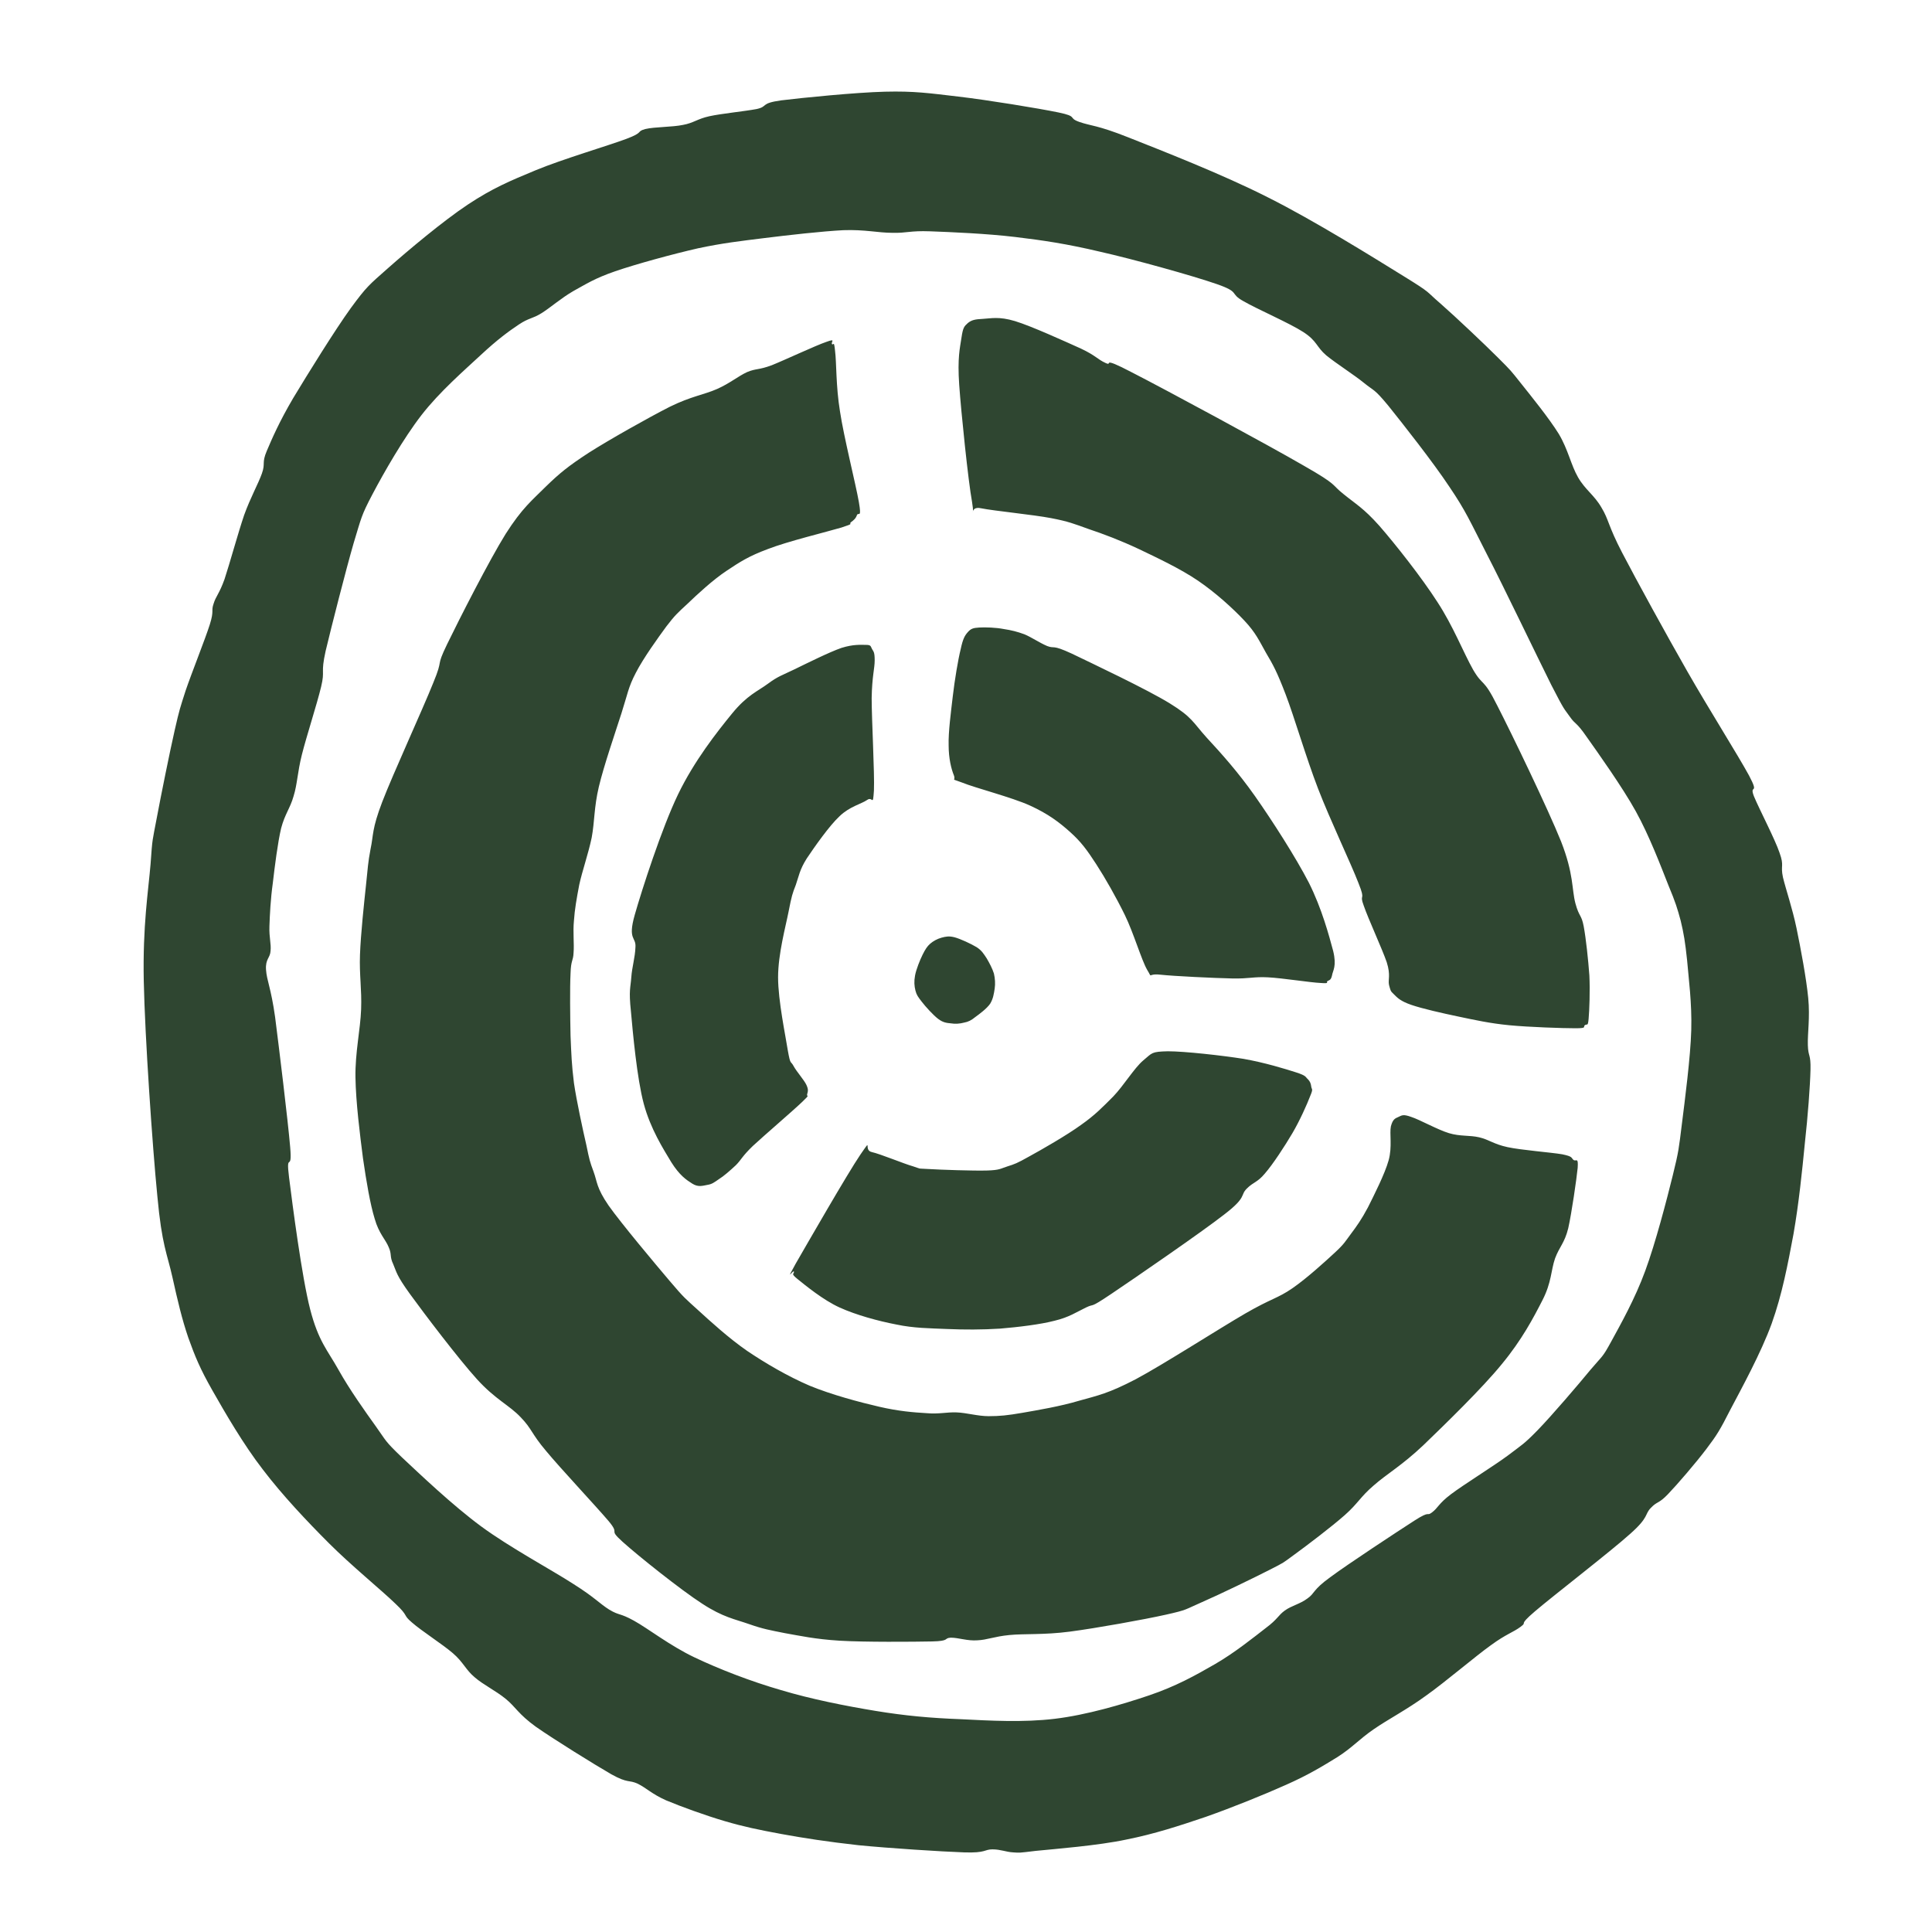
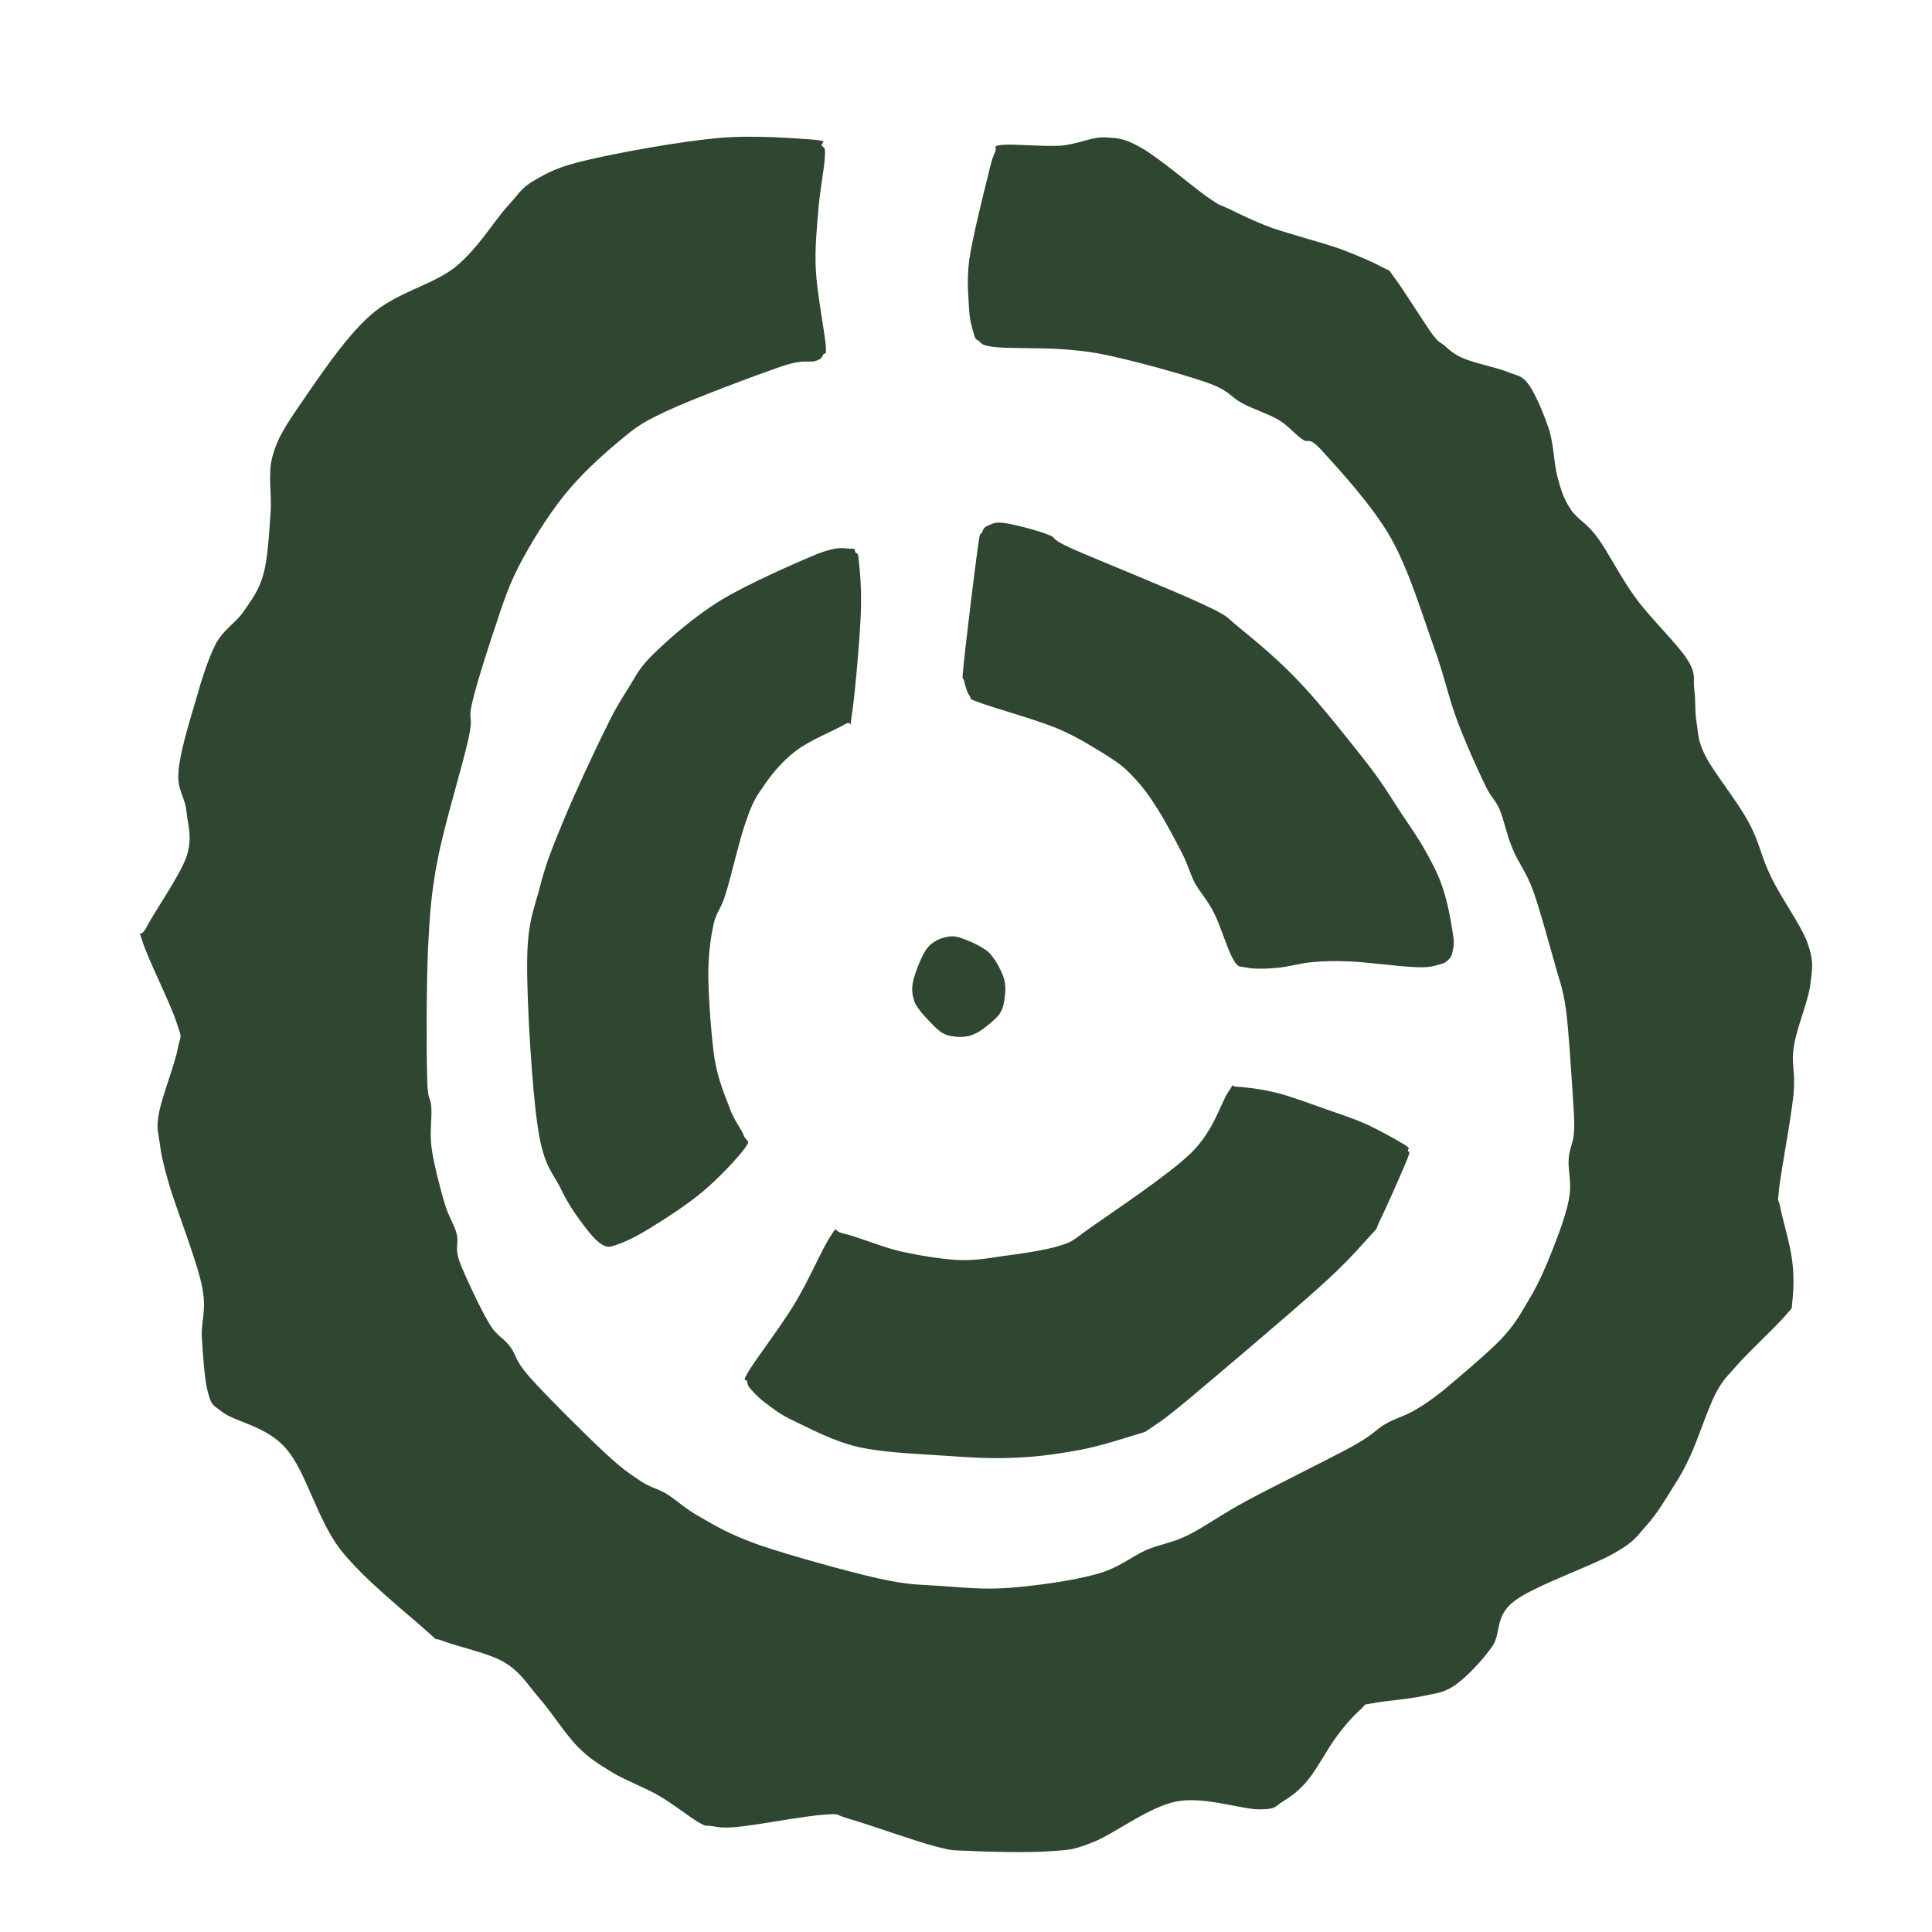
<svg xmlns="http://www.w3.org/2000/svg" viewBox="0 0 512 512" role="img" aria-label="Nexus">
-   <path fill="#2F4631" fill-rule="evenodd" transform="translate(0 0) scale(1)" d="M274.5 490.5C269.5 491.1 270.4 491 268.5 490.9C266.6 490.8 265.2 490.1 263 490.1C260.8 490.1 261.4 491.1 255.5 490.9C249.6 490.7 235.6 489.8 227.5 489C219.4 488.1 212.9 487.1 206.9 486C201 484.9 197.1 484.1 192 482.6C186.9 481.1 180.3 478.7 176.5 477.1C172.7 475.4 171.4 473.9 169 472.7C166.6 471.6 166.5 472.7 162 470.2C157.5 467.6 146.7 460.9 142 457.6C137.3 454.2 136.7 452.4 134 450.2C131.3 448 128.1 446.5 125.8 444.5C123.4 442.5 122.8 440.5 120 438.1C117.2 435.7 111.7 432.2 109.2 430C106.6 427.8 108.5 428.5 104.8 425C101.2 421.5 93.1 414.9 87.2 409C81.3 403.1 74.8 396.2 69.7 389.5C64.5 382.8 59.6 374.3 56.3 368.5C53 362.7 51.7 359.5 49.9 354.5C48.2 349.5 47.1 344.8 45.7 338.5C44.3 332.2 42.9 330.1 41.7 317C40.4 303.9 38.4 274.7 38.1 260C37.8 245.3 39.3 236.2 39.9 229C40.4 221.8 40.4 222.9 41.5 217C42.6 211.1 45 199.2 46.3 193.5C47.6 187.8 47.7 187.7 49.2 183C50.8 178.3 54.4 169.3 55.6 165.5C56.8 161.7 55.9 162 56.6 160C57.2 158 58.1 157.4 59.5 153.5C60.8 149.6 63.1 141.2 64.7 136.5C66.4 131.8 68.4 128.3 69.4 125.5C70.4 122.7 69.3 122.8 70.7 119.5C72.1 116.2 74 111.8 77.7 105.5C81.5 99.2 88.8 87.4 93 81.6C97.2 75.9 97.7 75.6 102.9 71C108.1 66.4 117.5 58.5 124 54.2C130.5 49.9 135 48 142 45.1C149 42.2 161.2 38.6 166 36.8C170.8 35 168.5 34.9 171 34.2C173.5 33.6 178.2 33.7 181 33.1C183.8 32.6 184.8 31.5 188 30.8C191.2 30.1 197.3 29.5 200.5 28.9C203.7 28.2 201.3 27.4 207 26.6C212.7 25.9 226.7 24.5 234.5 24.3C242.3 24.1 246.3 24.7 254 25.6C261.7 26.5 275.2 28.7 280.5 29.8C285.8 30.9 282.9 31.2 286 32.3C289.1 33.4 290.7 33.1 299 36.4C307.3 39.7 323.8 46.1 336 52.3C348.2 58.4 364.4 68.5 372 73.2C379.6 77.9 377.6 76.9 381.8 80.5C385.9 84.1 393.5 91.3 397 94.8C400.5 98.3 400.3 98.1 403 101.5C405.7 104.9 410.5 110.8 413.1 115C415.6 119.2 416.3 123.2 418.2 126.5C420.1 129.8 422.5 131.2 424.4 134.5C426.4 137.8 426.1 139.2 429.9 146.5C433.7 153.8 441.6 168.2 447.2 178C452.8 187.8 460.5 200 463.5 205.5C466.4 211 463.5 207.6 464.8 211C466.2 214.4 470.4 222.4 471.6 226C472.9 229.6 471.8 229.2 472.5 232.5C473.3 235.8 475 240.7 476.1 246C477.2 251.3 478.7 259.3 479.2 264.5C479.7 269.7 479 273.8 479.1 277C479.2 280.2 479.9 279.2 479.8 283.5C479.7 287.8 479.1 295.8 478.3 303C477.6 310.2 476.7 319 475.3 327C473.8 335 472.3 343 469.5 350.8C466.7 358.5 461.5 368 458.6 373.5C455.8 379 455 380.3 452.2 384C449.4 387.7 444.5 393.4 442 396C439.5 398.6 439.2 397.8 437.5 399.6C435.8 401.3 437.1 402 432 406.5C426.9 411.1 411.6 422.9 406.8 427C402 431.1 405 429.6 403 431.1C401 432.6 399.2 433 395.1 436C390.9 439 383.2 445.6 378 449.3C372.8 453.1 367.9 455.6 364 458.3C360.1 461 358.4 463.1 354.5 465.6C350.6 468 346.7 470.4 340.8 473C335 475.6 326.6 479 319.5 481.5C312.4 483.9 306 486 298.5 487.5C291 489.1 279.5 490 274.5 490.5ZM279.5 455.5C287.9 454.5 297.4 451.7 304.5 449.3C311.6 446.9 316.8 444 322 441C327.2 438 332.4 433.8 335.5 431.4C338.6 429.1 338.7 428.1 340.5 426.8C342.3 425.5 344.5 425.1 346.5 423.6C348.5 422.2 347.8 421.4 352.5 418C357.2 414.5 370.3 405.9 374.8 403C379.3 400.1 377.9 402 379.5 400.8C381.1 399.6 381.2 398.5 384.5 396C387.8 393.5 395.7 388.6 399.5 385.8C403.3 382.9 403.8 382.8 407.5 379C411.2 375.2 418.3 366.9 421.5 363C424.8 359.1 424.6 359.9 427 355.5C429.4 351.1 433.3 344.2 436 336.8C438.7 329.5 441.7 318 443.3 311.5C444.9 305 444.9 304.4 445.7 298C446.5 291.6 448 280.2 448.2 273C448.4 265.8 447.5 259.3 447.1 254.5C446.6 249.7 446.2 247.3 445.4 244C444.5 240.7 444.1 239.3 442.1 234.5C440.2 229.7 437.1 221.5 433.5 215C429.9 208.5 423.4 199.4 420.5 195.3C417.6 191.1 417.6 192.2 416 189.9C414.4 187.6 414.8 188.7 411.1 181.5C407.5 174.3 398.5 155.5 394 146.8C389.5 138 388.5 135.5 384.1 129C379.8 122.5 371.6 112.1 367.9 107.5C364.1 102.9 364.2 103.7 361.5 101.5C358.8 99.3 354.2 96.4 351.5 94.2C348.8 91.9 349.1 90.4 345.4 88C341.7 85.6 333.3 82 329.5 79.8C325.7 77.7 328.8 77.5 322.5 75.3C316.2 73.1 300.4 68.7 291.5 66.7C282.6 64.6 276.5 63.7 269 62.8C261.5 61.9 251.9 61.5 246.5 61.3C241.1 61.1 240.3 61.8 236.5 61.7C232.7 61.7 229.2 60.8 223.5 61C217.8 61.3 208.9 62.3 202.5 63.1C196.1 63.9 191.6 64.4 185 65.8C178.4 67.3 168.5 70 163 71.9C157.5 73.8 155.3 75.3 152 77.1C148.7 79 145.9 81.5 143.5 83C141.1 84.5 140.2 84.2 137.5 86C134.8 87.8 131.8 90 127.5 94C123.2 98 116.5 103.8 111.7 110C106.9 116.2 101.7 125.3 98.7 131C95.7 136.7 95.8 137.1 93.7 144C91.7 150.9 87.8 166.2 86.3 172.5C84.9 178.8 86.2 177.4 85.1 182C84 186.6 81.2 195.2 80 200C78.8 204.8 78.8 207.8 77.8 211C76.9 214.2 75.5 215.7 74.5 219.5C73.6 223.3 72.8 229.7 72.3 234C71.7 238.3 71.5 242.5 71.4 245.5C71.3 248.5 71.9 250.1 71.7 252C71.6 253.9 70.3 254.1 70.5 257C70.7 259.9 71.8 261.7 72.9 269.5C73.9 277.3 76.3 296.9 76.9 304C77.5 311.1 75.7 304.8 76.6 312C77.5 319.2 80 338.5 82.2 347C84.4 355.5 86.8 357.8 89.7 363C92.6 368.2 96.8 374.1 99.6 378C102.4 381.9 101.8 381.7 106.5 386.2C111.2 390.6 119.9 398.9 127.5 404.5C135.1 410.1 146.3 416.1 152 419.8C157.7 423.4 158.8 424.9 161.5 426.6C164.2 428.2 164.2 427.4 168 429.5C171.8 431.6 177.5 436.1 184 439.2C190.5 442.3 199 445.6 207 447.9C215 450.3 224.1 452.1 232 453.4C239.9 454.7 246.6 455.3 254.5 455.6C262.4 456 271.2 456.5 279.5 455.5ZM417.5 272.5C414.2 272.5 405.2 272.2 400 271.7C394.8 271.2 390.8 270.3 386.5 269.4C382.2 268.5 376.9 267.3 374 266.3C371.1 265.3 370.3 264.4 369.4 263.5C368.4 262.6 368.5 262.4 368.1 261C367.8 259.6 368.6 258.5 367.5 255C366.3 251.5 362.6 243.5 361.4 240C360.1 236.5 362.1 239.2 360 234C358 228.8 352.5 217.3 349.3 209C346.1 200.7 343 190 340.7 184C338.4 178 337.4 176.2 335.5 173C333.7 169.8 332.8 167.7 329.8 164.5C326.8 161.3 322.2 157.1 317.5 153.9C312.8 150.7 306.6 147.8 301.8 145.5C296.9 143.2 292.4 141.5 288.5 140.2C284.6 138.8 283.2 138.2 278.5 137.3C273.8 136.4 263.5 135.4 260 134.7C256.5 133.9 258.5 138.4 257.6 133C256.6 127.6 254.7 109.2 254.2 102C253.7 94.8 254.4 92.2 254.8 89.5C255.2 86.8 255.5 86.5 256.5 85.6C257.5 84.8 258.4 84.6 260.5 84.5C262.6 84.4 264.7 83.8 269 85.1C273.3 86.4 282.5 90.6 286.5 92.4C290.5 94.3 290.8 95.2 293 96.2C295.2 97.2 291.2 94.1 300 98.7C308.8 103.2 336.2 118 345.5 123.4C354.8 128.7 352.7 128.3 356 130.9C359.3 133.6 361.3 134.6 365.5 139.3C369.7 144.1 376.8 153.1 380.9 159.5C385.1 165.9 387.8 172.9 390.4 177.5C393.1 182.1 393 179.4 396.8 187C400.7 194.6 410.2 214.3 413.7 223C417.1 231.7 416.5 235.6 417.5 239.4C418.5 243.1 419.1 242.3 419.7 245.5C420.3 248.7 420.9 254.4 421.2 258.5C421.4 262.6 421.2 267.8 421 270C420.8 272.2 420.6 271.2 420 271.7C419.4 272.1 420.8 272.5 417.5 272.5ZM247 435C242.1 435.1 229 435.2 222.5 434.8C216 434.4 212 433.5 208 432.8C204 432 202.2 431.7 198.5 430.4C194.8 429.1 191.6 428.6 186.1 425C180.5 421.4 169.1 412.3 165 408.6C160.9 404.9 164.6 407 161.2 403C157.8 399 148.5 389.1 144.7 384.5C140.8 379.9 141 378.7 138 375.6C135 372.4 131.3 370.9 126.4 365.5C121.5 360.1 112.4 348.1 108.7 343C105 337.9 105.1 337.1 104.2 335C103.2 332.9 103.9 332.5 103 330.5C102.2 328.5 100.4 326.9 99.3 323C98.1 319.1 97.1 313.2 96.2 307C95.4 300.8 94.3 292.1 94.2 285.5C94.1 278.9 95.5 272.9 95.7 267.5C95.9 262.1 95.2 258.5 95.4 253C95.6 247.5 96.5 239.2 97 234.5C97.5 229.8 97.5 228.7 98.2 225C99 221.3 98.5 219.8 101.3 212.5C104.1 205.2 112 188 114.8 181C117.7 174 115.3 177.3 118.5 170.7C121.7 164.1 129.7 148.4 134 141.5C138.4 134.6 141 132.6 144.6 129C148.3 125.4 150.5 123.6 156 120C161.5 116.5 171.8 110.7 177.5 107.8C183.2 105 186.6 104.6 190 103.1C193.4 101.6 195.6 99.7 198 98.6C200.4 97.6 201 98.1 204.5 96.8C208 95.4 216.3 91.5 219 90.6C221.7 89.6 220.1 90.7 220.5 91.2C220.9 91.6 221 90 221.3 93C221.7 96 221.5 102.3 222.6 109C223.6 115.7 226.8 128.4 227.6 133C228.4 137.6 227.5 135.6 227.1 136.5C226.8 137.4 226.2 137.9 225.5 138.4C224.8 139 226.7 138.6 223 139.8C219.3 140.9 208.6 143.5 203.5 145.5C198.4 147.4 196.1 148.9 192.5 151.3C188.9 153.7 184.8 157.5 182.2 160C179.5 162.5 178.9 163 176.6 166C174.4 169 170.5 174.4 168.5 178.3C166.5 182.1 166.3 184 164.7 189C163.1 194 160 203 158.7 208.5C157.4 214 157.6 217.7 156.8 222C155.9 226.3 154.3 230.8 153.5 234.5C152.8 238.2 152.3 241 152.1 244C151.8 247 152.2 250.2 152 252.5C151.9 254.8 151.3 254.3 151.2 258C151 261.7 151.1 269.7 151.2 274.5C151.4 279.3 151.5 282.2 152.1 287C152.8 291.8 154.5 299.6 155.4 303.5C156.2 307.4 156.3 307.8 157.3 310.5C158.3 313.2 158 314.7 161.3 319.5C164.7 324.3 173.6 334.9 177.5 339.5C181.4 344.1 181.6 344.1 185 347.2C188.4 350.3 193.1 354.6 198 358C202.9 361.3 208.7 364.7 214.5 367.2C220.3 369.6 227.8 371.6 233 372.8C238.2 374 242.1 374.3 245.5 374.5C248.9 374.8 250.8 374.2 253.5 374.3C256.2 374.4 259.1 375.3 262 375.3C264.9 375.3 267 375.1 271 374.4C275 373.7 281 372.7 286 371.2C291 369.8 293.7 369.3 301 365.5C308.3 361.6 323.1 352.1 330 348.1C336.9 344.1 338.6 344.1 342.5 341.4C346.4 338.7 351.1 334.4 353.7 332C356.3 329.6 356.5 329 358 327C359.5 325 360.8 323.2 362.5 320C364.1 316.8 367 311.1 368 307.5C369 303.9 368.2 300.4 368.6 298.5C369.1 296.6 369.7 296.4 370.6 296C371.5 295.6 371.8 295.2 374 296C376.2 296.7 381 299.4 384 300.3C387 301.2 389.4 300.8 392 301.4C394.6 302 395.8 303.2 399.5 304C403.2 304.8 411.1 305.4 414 305.9C416.9 306.5 416.3 306.8 417 307.4C417.7 307.9 418.3 306.5 418.1 309.5C417.8 312.5 416.5 321.5 415.6 325.5C414.6 329.5 413.3 330.3 412.1 333.5C411 336.7 411.2 339.8 408.8 344.5C406.4 349.2 403.3 355.1 398 361.5C392.8 367.9 382.8 377.6 377.2 383C371.5 388.4 367.5 390.6 364 393.7C360.5 396.7 359.9 398.4 356.4 401.5C352.9 404.6 346.3 409.6 343 412C339.7 414.4 340.6 413.9 336.5 416C332.4 418.1 323.1 422.6 318.5 424.6C313.9 426.6 314.8 426.6 309 427.9C303.2 429.2 290.4 431.5 283.5 432.4C276.6 433.3 271.6 432.9 267.5 433.3C263.4 433.7 261.6 434.6 259 434.7C256.4 434.9 254 434 252 434C250 434.1 251.9 434.9 247 435ZM350 260.5C347.4 260.4 339.9 259.2 336 259C332.1 258.8 331.2 259.4 326.5 259.3C321.8 259.2 311.2 258.7 307.5 258.3C303.8 257.9 305.6 259.6 304 257C302.5 254.4 300.4 247.2 298.1 242.5C295.8 237.8 292.9 232.7 290.5 229C288.1 225.3 286.5 223.1 283.6 220.5C280.7 217.9 277.8 215.7 273 213.5C268.2 211.3 258.4 208.8 255 207.4C251.6 206.1 253.4 207.2 252.8 205.5C252.1 203.8 251.4 201 251.4 197.5C251.3 194 252 188.8 252.5 184.5C253 180.2 253.9 174.8 254.6 172C255.2 169.2 255.7 168.4 256.5 167.5C257.3 166.6 257.9 166.4 259.5 166.3C261.1 166.2 264 166.3 266 166.7C268 167 269.6 167.4 271.5 168.1C273.4 168.9 275.4 170.3 277.5 171.2C279.6 172 278.6 170.7 284 173.2C289.4 175.8 304 182.7 310 186.4C316 190.1 316.1 191.4 319.8 195.5C323.6 199.6 328.1 204.6 332.6 211C337.1 217.4 343.4 227.2 346.9 234C350.3 240.8 352.2 247.9 353.3 252C354.3 256.1 353.2 257.2 353 258.5C352.7 259.8 352.3 259.7 351.8 260C351.3 260.3 352.6 260.7 350 260.5ZM187.5 314C186.3 314.2 185.1 314.7 183.5 313.7C181.9 312.7 180.1 311.5 177.9 308C175.8 304.5 172.4 299.2 170.6 292.5C168.8 285.8 167.7 273.6 167.2 268C166.6 262.4 167.1 261.8 167.3 259C167.5 256.2 168.3 253.8 168.4 251C168.6 248.2 166.3 249.2 168.2 242.5C170.1 235.8 175.4 219.4 179.7 210.5C184 201.6 190 194 194 189.1C198 184.2 200.8 183.2 203.5 181.2C206.2 179.2 207.2 179 210.5 177.4C213.8 175.8 219.8 172.8 223 171.7C226.2 170.7 228.1 170.9 229.5 170.9C230.9 170.9 230.7 171.3 231.1 172C231.5 172.7 231.8 172.8 231.8 175C231.8 177.2 231.1 179.2 231 185C231 190.8 231.8 205 231.6 209.5C231.3 214 231.3 210.9 229.8 212C228.2 213.1 225.2 213.7 222.5 216.3C219.8 218.8 215.8 224.5 213.8 227.5C211.9 230.5 211.7 232.2 210.9 234.5C210 236.8 209.8 237.4 209 241.5C208.2 245.6 206.2 252.8 206.2 259C206.2 265.2 208.2 274.6 208.8 278.5C209.5 282.4 209.5 281 210.3 282.5C211.1 284 213.1 286.2 213.7 287.5C214.3 288.8 214.1 289.2 213.9 290C213.7 290.8 214.9 289.8 212.5 292.1C210.1 294.4 202.4 301 199.5 303.7C196.6 306.5 196.5 307.3 195 308.8C193.5 310.2 191.8 311.7 190.5 312.5C189.2 313.4 188.7 313.8 187.5 314ZM255.5 271C254.4 271.3 253.1 271.4 252 271.2C250.9 271.1 249.9 271 248.6 270C247.3 269 245.3 266.8 244.3 265.5C243.3 264.2 242.9 263.7 242.6 262.5C242.3 261.3 242.2 260.1 242.5 258.5C242.8 256.9 243.8 254.4 244.5 253C245.2 251.6 245.7 250.8 246.5 250.1C247.3 249.4 248.4 248.8 249.5 248.5C250.6 248.2 251.5 248 253 248.4C254.5 248.8 257.3 250.1 258.8 251C260.2 251.9 260.7 252.8 261.5 254C262.2 255.2 263 256.7 263.4 258C263.7 259.3 263.8 260.7 263.6 262C263.4 263.3 263.2 264.7 262.4 266C261.5 267.3 259.6 268.7 258.5 269.5C257.4 270.4 256.6 270.8 255.5 271ZM265 352.1C260.2 352.4 255.6 352.4 251 352.2C246.4 352 242.2 352 237.5 351C232.8 350.1 226.9 348.5 222.5 346.5C218.1 344.5 213.4 340.6 211.4 339C209.4 337.4 210.5 337.7 210.4 337C210.3 336.3 207.9 340.2 210.8 335C213.8 329.8 224.6 311 228 306C231.4 301.1 228.7 304.8 231 305.3C233.3 305.8 239.5 308.4 242 309.1C244.5 309.9 242.8 309.6 246 309.8C249.2 310 258 310.3 261.5 310.2C265 310.1 265.1 309.7 267 309.1C268.9 308.5 269.5 308.3 272.7 306.5C276 304.7 282.8 300.8 286.5 298.1C290.2 295.5 292.2 293.4 295 290.6C297.8 287.7 300.6 283 303 281C305.4 279 305.1 278.7 309.5 278.6C313.9 278.6 323.8 279.7 329.5 280.6C335.2 281.6 340.7 283.3 343.5 284.2C346.3 285.1 345.9 285.4 346.6 286C347.2 286.6 347.4 287.2 347.5 288C347.6 288.8 348.1 288.4 347.2 290.5C346.4 292.6 344.5 296.9 342.5 300.3C340.5 303.7 337.3 308.6 335.2 311C333.2 313.4 332.2 313.2 330.4 315C328.6 316.8 330.5 317.2 324.5 321.8C318.5 326.5 300.6 338.8 294.5 342.9C288.4 347 290.3 345.3 287.8 346.5C285.3 347.7 283.3 349.1 279.5 350C275.7 351 269.8 351.7 265 352.1Z" />
+   <path fill="#2F4631" fill-rule="evenodd" transform="translate(0 0) scale(1)" d="M278.3 490.6C272.8 491 262.1 490.8 257 490.5C251.9 490.3 253.1 490.6 247.8 489.3C242.5 487.9 230.2 483.5 225.3 482.1C220.4 480.7 223.3 480.6 218.4 480.9C213.5 481.2 200.9 483.6 195.9 484.1C190.9 484.6 190.2 484.1 188.4 483.9C186.6 483.7 187.2 484.1 184.9 482.8C182.6 481.4 178.3 478 174.5 475.8C170.8 473.7 166 471.9 162.4 469.8C158.9 467.6 156.5 466.3 153.2 463C149.9 459.7 146.1 453.6 142.8 449.9C139.6 446.1 137.8 443 133.6 440.5C129.4 438 120.9 436.3 117.5 434.9C114 433.5 117.4 436 112.8 432C108.3 427.9 96.3 418.5 90.1 410.5C84 402.5 81.1 390 75.9 384C70.8 378 62.7 376.9 59.2 374.4C55.8 371.9 56.1 372.3 55.1 369C54.2 365.7 53.8 359.3 53.5 354.6C53.2 349.9 54.9 347.5 53.5 340.7C52.1 334 46.8 320.5 44.9 314.2C43.1 307.9 42.7 305.9 42.3 302.7C41.8 299.4 41.4 298.7 42.2 294.6C43 290.5 46.4 281.8 47.1 277.9C47.9 273.9 48.4 275.7 46.8 271C45.3 266.2 39.1 253.9 37.8 249.6C36.5 245.4 37 249.3 38.9 245.6C40.8 241.8 47.6 232.2 49.4 227.1C51.1 222 49.8 218.8 49.4 215C49.1 211.3 46.9 209.5 47.3 204.6C47.6 199.8 50 191.9 51.7 186.2C53.3 180.5 55.1 174.7 57.2 170.6C59.4 166.6 62.5 165.1 64.6 162C66.7 158.9 68.6 156.5 69.8 152.2C71 147.9 71.3 141.2 71.7 136C72.1 130.8 70.9 125.8 72.2 121C73.5 116.3 75.1 113.7 79.4 107.4C83.7 101.2 91.2 89.7 98.1 83.6C104.9 77.5 114.5 75.6 120.5 70.9C126.5 66.1 130.7 58.9 134.2 55C137.7 51.2 138 49.9 141.6 47.8C145.3 45.7 148 44.1 156.1 42.3C164.2 40.4 180.2 37.5 190.1 36.6C200 35.7 210.9 36.7 215.5 37C220.1 37.4 217.3 37.8 217.8 38.6C218.3 39.3 218.8 38.7 218.6 41.5C218.5 44.3 217.3 50.3 216.9 55.3C216.5 60.3 215.9 65.5 216.2 71.5C216.5 77.4 218.4 87.3 218.8 91.1C219.1 94.8 218.7 93.2 218.2 93.9C217.7 94.7 217.9 95.1 216 95.7C214.1 96.2 213.4 95 206.8 97.2C200.2 99.5 183.5 105.7 176.3 109.1C169.1 112.5 168.1 113.6 163.6 117.3C159.1 121.1 153.8 125.9 149.4 131.4C145 136.9 140.5 144.2 137.3 150.4C134.1 156.7 132.4 162.8 130.3 168.9C128.3 175 126 182.3 125 186.8C124 191.3 125.6 189.2 124.1 196C122.6 202.8 117.8 218.4 116 227.7C114.2 237 113.9 242.3 113.4 251.9C113 261.5 113 278.5 113.2 285.4C113.3 292.3 114.1 290.3 114.3 293.4C114.5 296.6 113.8 300.2 114.4 304.4C115 308.6 116.7 315.1 117.8 318.8C118.9 322.6 120.3 324.3 121 326.9C121.7 329.5 120.4 330.4 121.8 334.4C123.3 338.3 127.3 346.8 129.5 350.5C131.7 354.3 133.4 354.4 135.2 356.9C137 359.3 136.3 360.4 140.5 365.1C144.7 369.8 155.5 380.6 160.4 385.1C165.3 389.7 167.2 390.7 169.9 392.6C172.7 394.4 174.3 394.4 176.8 396C179.4 397.6 181.5 399.8 185.5 402C189.5 404.3 193.2 406.6 201.1 409.4C208.9 412.1 224.7 416.5 232.8 418.3C240.8 420.1 243.7 419.9 249.5 420.3C255.3 420.7 260.5 421.3 267.4 420.8C274.2 420.3 284.4 418.9 290.4 417.2C296.5 415.6 299.7 412.6 303.7 410.8C307.7 409.1 310.1 409.1 314.7 406.9C319.2 404.7 323.5 401.4 330.8 397.5C338.1 393.6 352.1 386.7 358.2 383.4C364.3 380 364.4 379 367.1 377.4C369.9 375.8 372 375.4 374.6 373.9C377.2 372.4 378.8 371.4 382.7 368.3C386.5 365.1 394 358.8 397.7 355C401.3 351.2 402.6 348.8 404.6 345.4C406.6 342.1 408 339.5 409.9 335C411.8 330.4 414.8 322.9 415.7 318.2C416.7 313.6 415.5 310.3 415.7 307.3C415.9 304.3 416.9 303 417.1 300.4C417.3 297.8 417.2 297.2 416.9 291.7C416.5 286.2 415.8 273.7 415 267.5C414.1 261.3 413.1 259.5 411.7 254.2C410.2 249 408 240.7 406.2 235.8C404.4 230.9 402.2 228.4 400.8 224.8C399.3 221.3 398.6 217.3 397.4 214.5C396.1 211.6 395.2 211.6 393.3 207.5C391.4 203.5 388.1 196.3 385.9 190.2C383.7 184.2 382.8 179.2 379.9 171.2C377 163.2 373.4 151 368.5 142.4C363.6 133.8 354.3 123.8 350.4 119.5C346.5 115.2 347 117.8 345.1 116.4C343.2 115.1 341.5 112.9 338.9 111.3C336.2 109.7 332 108.4 329.1 106.8C326.1 105.2 326.1 103.8 321 101.8C315.9 99.9 304.8 96.8 298.5 95.3C292.3 93.8 289.3 93.2 283.5 92.7C277.8 92.1 267.9 92.4 263.9 92C259.9 91.6 260.3 91 259.3 90.3C258.3 89.7 258.4 89.6 258 88.2C257.6 86.8 257 85.1 256.8 81.8C256.7 78.6 256.1 74.4 256.9 68.6C257.8 62.7 260.6 51.4 261.8 46.7C262.9 42 263.1 41.7 263.7 40.3C264.4 38.9 262.7 38.7 265.6 38.4C268.6 38.1 276.7 38.9 281.2 38.6C285.7 38.2 289.2 36.3 292.7 36.4C296.3 36.6 298 36.6 302.5 39.2C307.1 41.8 316 49.4 319.8 52.1C323.7 54.8 322.7 54 325.6 55.3C328.5 56.7 332.2 58.6 337.1 60.4C342 62.1 350.1 64.2 355 65.9C359.9 67.7 364.1 69.6 366.5 70.9C369 72.2 367.5 70.9 369.7 73.8C371.8 76.6 377.2 85.2 379.3 88.2C381.5 91.1 381.3 90.4 382.7 91.5C384.1 92.7 385.1 93.8 387.9 95C390.7 96.2 396.5 97.4 399.4 98.5C402.3 99.7 403.3 99.4 405.2 102C407 104.6 409.3 110.1 410.6 114.1C411.8 118.2 411.8 122.8 412.7 126.2C413.6 129.7 414.4 132.2 416.2 134.9C417.9 137.6 420.4 138.4 423.3 142.4C426.2 146.3 429.5 153.1 433.5 158.5C437.4 163.9 444.5 170.6 447.1 174.7C449.7 178.7 448.6 180 449 182.7C449.4 185.5 449.1 188.4 449.6 191.4C450.1 194.4 449.8 196.2 452.1 200.6C454.4 205 460.6 212.6 463.4 217.9C466.3 223.2 466.7 227 469.3 232.3C471.8 237.6 477.1 244.9 478.9 249.6C480.6 254.3 480.4 256 479.8 260.6C479.3 265.2 476.1 272.4 475.4 277.3C474.6 282.2 475.9 283.7 475.3 290C474.7 296.2 472.1 309.8 471.5 314.8C471 319.8 471.2 316.8 471.8 320C472.4 323.1 474.4 329.7 474.9 333.8C475.5 337.9 475.3 342.3 475 344.8C474.7 347.3 475.4 346 473 348.8C470.6 351.6 463.6 358.1 460.5 361.6C457.5 365.1 456.6 365.5 454.5 369.6C452.5 373.6 449.9 381.6 448 385.7C446.1 389.8 445.2 391.3 443.2 394.4C441.3 397.5 439 401.3 436.4 404.2C433.8 407 433.6 408.3 427.8 411.6C421.9 415 406.7 420.2 401.3 424.3C395.9 428.5 398 432.7 395.4 436.4C392.8 440.1 388.7 444.4 385.6 446.6C382.5 448.7 380.6 448.7 376.9 449.5C373.3 450.3 366.4 450.8 363.7 451.4C361 451.9 362.3 451.3 360.8 452.8C359.2 454.2 356.6 456.9 354.3 460.1C351.9 463.2 349.1 468.7 346.7 471.6C344.4 474.5 342.2 476 340 477.4C337.8 478.7 338.4 479.5 333.7 479.5C329 479.5 319.1 476 311.8 477.4C304.5 478.8 295.4 485.9 289.9 488.1C284.3 490.3 283.8 490.2 278.3 490.6ZM338.3 256.5C335.4 256.8 332.1 256.8 330.2 256.4C328.3 256 328.2 256.6 326.8 254.2C325.4 251.9 323.5 245.5 321.8 242.1C320.2 238.8 318.2 236.7 316.7 234.1C315.3 231.4 315 229.5 313.2 226C311.4 222.5 308.3 216.6 306 213.2C303.8 209.7 301.8 207.4 299.7 205.2C297.6 203.1 296.6 202.3 293.3 200.2C290 198.2 285.6 195.3 280.1 193C274.5 190.7 263.7 187.7 259.9 186.3C256 184.9 257.7 185.4 257 184.5C256.3 183.5 255.8 181.9 255.5 180.4C255.2 179 254.8 181.7 255.4 175.8C256 170 258.3 151 259.1 145.3C259.9 139.5 259.8 142.2 260.2 141.2C260.6 140.3 260.6 139.9 261.6 139.4C262.6 139 263.5 138.2 266.2 138.6C268.9 139 274.8 140.5 277.8 141.7C280.7 142.8 277.3 142.3 284.1 145.4C290.9 148.4 311.3 156.6 318.7 160.1C326.1 163.6 324.2 162.9 328.5 166.4C332.8 169.9 339 175 344.6 181C350.3 187 357.9 196.7 362.3 202.3C366.7 208 368.5 211.2 371 215C373.6 218.9 375.8 222 377.7 225.4C379.6 228.8 381.1 231.6 382.3 235.2C383.6 238.9 384.6 244.5 385 247.3C385.5 250.1 385.2 250.8 385 251.9C384.8 253.1 384.6 253.6 384 254.2C383.4 254.8 383 255.2 381.5 255.6C380.1 255.9 379.1 256.5 375.2 256.3C371.3 256.2 362.5 255 357.9 254.8C353.3 254.6 350.8 254.7 347.5 255C344.3 255.3 341.2 256.3 338.3 256.5ZM163.6 329.8C161.5 330.6 161 330.6 159.5 329.8C158.1 328.9 156.7 327.4 154.9 325C153.1 322.6 150.9 319.7 148.8 315.4C146.8 311.1 144.1 309.3 142.6 299.2C141 289.1 139.6 265.6 139.7 254.8C139.8 244 141.6 240.9 143.2 234.6C144.8 228.4 146.6 224.1 149.4 217.3C152.2 210.5 157.3 199.6 160.1 193.9C162.9 188.1 164.1 186.2 166.3 182.7C168.5 179.3 169.2 177.1 173.4 173.1C177.5 169.1 184.1 163.3 191.3 158.9C198.5 154.6 211 149.1 216.6 146.8C222.3 144.6 223.6 145.4 225.3 145.4C227 145.3 226.4 145.9 226.7 146.4C227.1 147 227.4 145.9 227.6 148.7C227.9 151.5 228.4 156.3 228.1 163.1C227.8 170 226.5 184.9 225.7 189.7C225 194.5 226.3 190.4 223.8 192C221.3 193.5 214.5 196.2 210.9 199C207.2 201.8 204.3 205.4 202.1 208.7C199.8 211.9 199 213.8 197.4 218.5C195.8 223.2 193.7 232.5 192.3 236.9C190.9 241.4 189.9 241.4 189.1 245C188.3 248.7 187.7 252.9 187.7 258.8C187.8 264.8 188.5 274.9 189.4 280.8C190.4 286.6 192.3 290.7 193.5 294C194.8 297.4 196.5 299.2 197.1 300.9C197.8 302.7 199.2 301.9 197.3 304.4C195.5 306.9 190.3 312.4 186.1 315.9C181.9 319.4 176 323.2 172.2 325.5C168.5 327.8 165.7 329.1 163.6 329.8ZM257 274.5C255.7 274.8 254.3 274.9 253 274.7C251.6 274.5 250.6 274.4 249.1 273.3C247.6 272.2 245.2 269.5 244 268.1C242.9 266.6 242.4 266 242.1 264.6C241.7 263.3 241.6 261.8 242 260C242.4 258.2 243.5 255.3 244.3 253.7C245.1 252 245.7 251.2 246.6 250.3C247.6 249.5 248.8 248.8 250.1 248.5C251.3 248.2 252.3 247.9 254.1 248.4C255.9 248.9 259.1 250.3 260.7 251.4C262.4 252.4 263 253.5 263.9 254.8C264.8 256.2 265.6 257.9 266.1 259.4C266.5 261 266.5 262.5 266.3 264C266.1 265.6 265.9 267.2 264.9 268.7C263.9 270.1 261.8 271.7 260.5 272.7C259.1 273.7 258.2 274.1 257 274.5ZM269.1 386.3C263.1 386.6 257.6 386.3 250.7 385.8C243.7 385.3 234.2 385 227.6 383.5C221 382 214.9 378.7 210.9 376.8C206.8 374.9 205.3 373.6 203.4 372.2C201.4 370.8 200.1 369.4 199.2 368.4C198.3 367.4 198.1 367 198 366.1C197.8 365.2 196.4 366.7 198.5 363.2C200.6 359.8 207.1 351.3 210.7 345.3C214.3 339.4 218 330.7 220.1 327.6C222.2 324.5 220.5 326.2 223.5 326.9C226.6 327.5 233.5 330.4 238.5 331.6C243.5 332.7 249 333.6 253.5 333.9C258 334.1 261.1 333.6 265.6 332.9C270.2 332.3 276.7 331.4 280.6 330.2C284.6 328.9 283.4 329.3 289.2 325.2C295.1 321 309.8 311.3 315.8 305.4C321.8 299.4 323.5 292.3 325.5 289.4C327.5 286.5 325.8 288 327.9 288C330 288.1 334.3 288.6 338.3 289.6C342.3 290.6 348.1 292.8 352.1 294.2C356.2 295.6 359.1 296.6 362.5 298.1C365.9 299.7 370.5 302.3 372.3 303.4C374.1 304.6 373 304.3 373.1 305C373.2 305.6 374.1 304.2 372.9 307.3C371.6 310.4 367.4 320.1 365.7 323.4C364.1 326.8 365.8 324.5 363.1 327.5C360.3 330.5 357.4 334.2 349.2 341.5C341.1 348.8 321.8 365.1 314.4 371.3C307 377.4 307 377 304.9 378.5C302.7 379.9 304.5 379.1 301.4 380.1C298.3 381 291.8 383.2 286.4 384.2C281 385.2 275.1 386.1 269.1 386.3Z" />
</svg>
